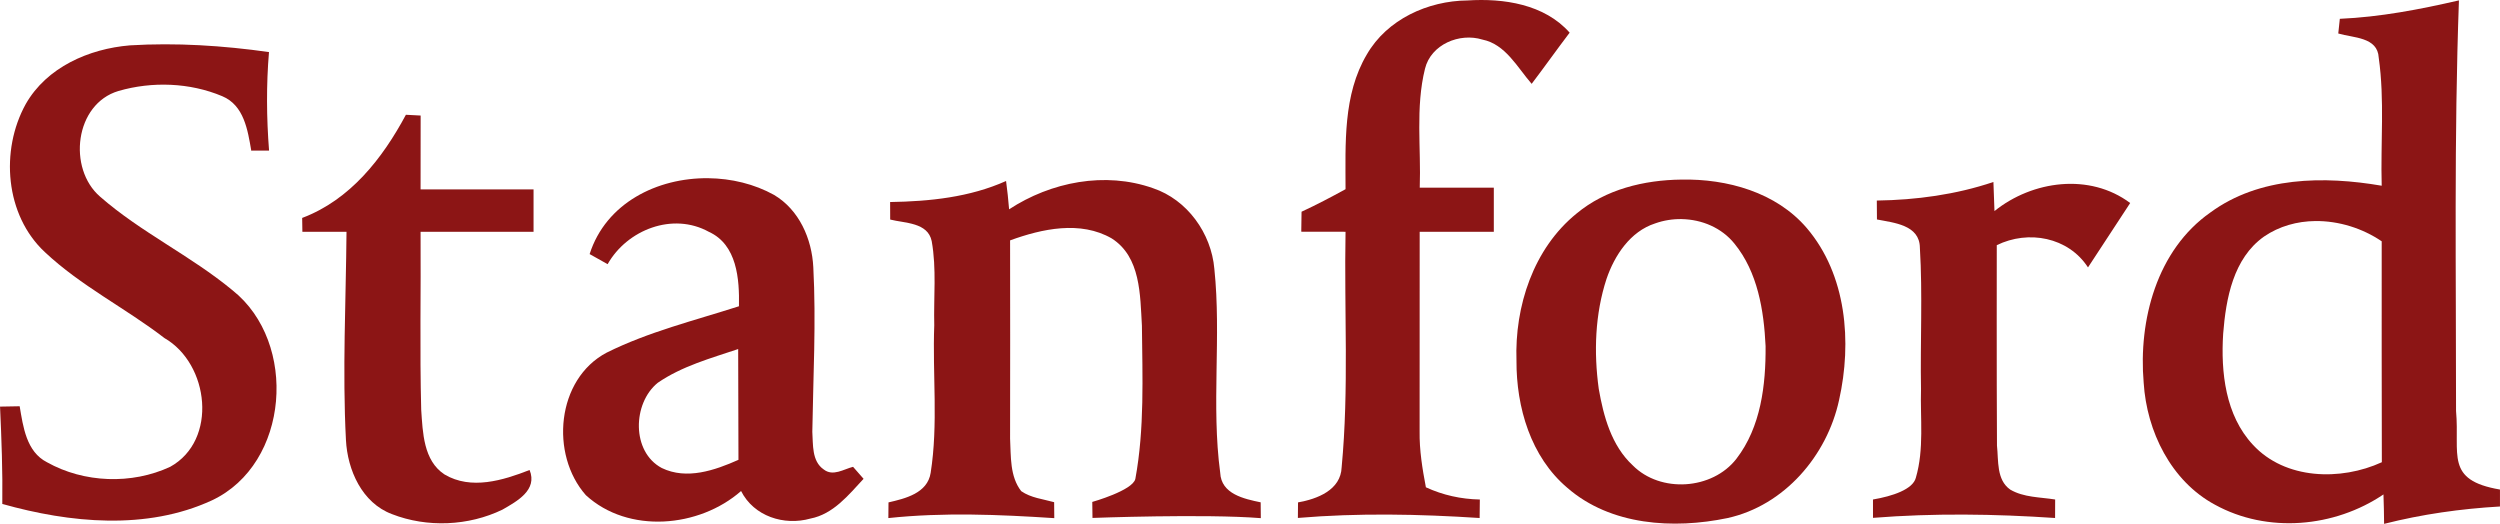
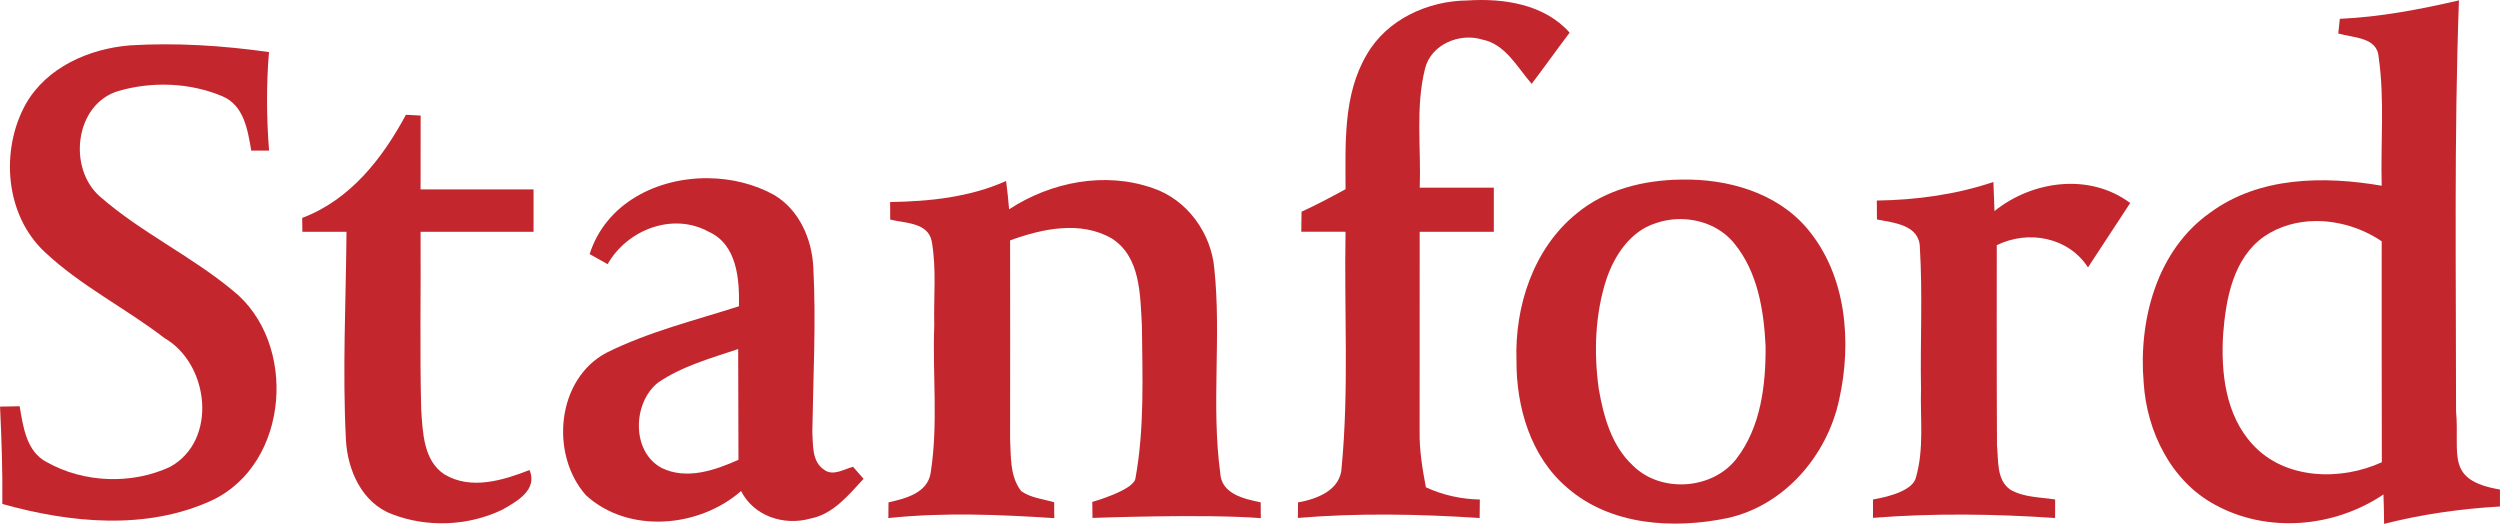
<svg xmlns="http://www.w3.org/2000/svg" viewBox="0 0 640.001 134.115" height="134.11pt" width="640pt" version="1.1">
-   <g fill="#8c1515" transform="translate(-40,-40)">
+   <g fill="#c4262e" transform="translate(-40,-40)">
    <path d="m389.92 53.927c5.188-8.984 15.636-13.72 25.758-13.81 9.237-0.597 19.685 0.94 26.156 8.243-3.29 4.338-6.435 8.767-9.725 13.105-3.669-4.212-6.688-10.141-12.617-11.334-5.839-1.808-13.177 1.229-14.696 7.484-2.458 9.924-0.976 20.299-1.338 30.422h18.962v11.298h-18.98c0 17.028 0 34.055-0.018 51.083-0.072 4.826 0.705 9.598 1.609 14.334 4.338 2.006 9.02 3.037 13.81 3.127-0.018 1.175-0.036 3.543-0.054 4.736-15.509-1.012-31.037-1.32-46.528-0.018 0-0.994 0.036-2.982 0.036-3.977 4.899-0.868 10.972-3.145 11.171-9.038 1.898-20.01 0.615-40.165 0.994-60.247-3.778 0-7.556 0-11.334-0.018 0.018-1.699 0.054-3.416 0.072-5.115 3.832-1.772 7.574-3.742 11.261-5.766 0-11.605-0.687-24.15 5.459-34.507z" />
    <path d="m669.5 40.099c-10.032 2.314-20.19 4.265-30.494 4.717-0.108 0.94-0.308 2.819-0.398 3.759 3.832 1.157 10.087 0.851 10.358 6.202 1.536 10.846 0.452 21.852 0.759 32.77-14.768-2.531-31.272-2.368-43.834 6.833-13.756 9.634-18.474 27.603-17.1 43.619 0.777 12.418 6.995 25.162 18.256 31.217 13.412 7.375 30.567 5.857 43.13-2.639 0.09 2.513 0.144 5.025 0.163 7.537 9.725-2.476 19.668-3.868 29.664-4.447v-4.339c-14.167-2.413-10.25-8.969-11.244-20.117 0.018-35.031-0.525-70.081 0.741-105.11zm-36.752 56.492c5.982-0.063 12.066 1.848 16.977 5.183 0.018 18.853-0.036 37.706 0.036 56.559-10.52 4.826-24.746 4.483-32.989-4.447-7.068-7.556-8.261-18.618-7.628-28.488 0.705-8.984 2.586-19.251 10.431-24.819 3.93-2.697 8.521-3.94 13.173-3.989z" />
    <path d="m73.206 51.613c11.912-0.723 23.86 0.054 35.646 1.717-0.705 8.387-0.633 16.829 0.018 25.216-1.139 0-3.416 0.018-4.555 0.018-0.904-5.242-1.844-11.605-7.429-13.937-8.279-3.489-17.968-3.832-26.554-1.338-11.225 3.326-13.069 19.847-4.718 27.06 10.448 9.146 23.246 15.13 33.947 24.005 16.756 13.34 14.569 44.395-5.314 53.74-16.738 7.737-36.387 5.784-53.668 0.922 0.108-8.31-0.199-16.62-0.579-24.92 1.247-0.018 3.76-0.072 5.025-0.09 0.886 5.224 1.699 11.641 6.995 14.334 9.472 5.314 21.691 5.748 31.525 1.175 12.274-6.779 10.014-26.373-1.464-32.971-9.96-7.67-21.402-13.34-30.603-22-10.195-9.472-11.46-26.066-4.898-37.906 5.368-9.436 16.196-14.153 26.626-15.021z" />
    <path d="m143.9 69.382c0.94 0.054 2.838 0.145 3.778 0.199-0.018 6.309-0.018 12.599-0.018 18.908h28.922v10.846h-28.922c0.108 15.184-0.235 30.386 0.163 45.588 0.398 5.784 0.56 12.997 5.965 16.54 6.815 4.049 14.967 1.518 21.782-1.139 2.097 5.134-3.236 8.008-6.941 10.141-8.695 4.212-19.305 4.664-28.289 1.157-7.682-2.874-11.388-11.279-11.786-18.98-0.922-17.751 0-35.537 0.145-53.306h-11.298c-0.018-1.193-0.036-2.368-0.054-3.543 12.274-4.628 20.552-15.202 26.554-26.409z" />
    <path d="m221.3 85.621c-13.032-0.134-26.175 6.339-30.362 19.425 1.139 0.651 3.453 1.934 4.609 2.584 5.007-8.839 16.702-13.376 25.92-8.278 7.23 3.29 7.846 12.128 7.702 19.052-11.37 3.651-23.138 6.526-33.875 11.877-12.87 6.797-14.533 26.065-5.314 36.495 10.864 9.96 28.994 8.35 39.731-1.067 3.272 6.471 11.008 8.948 17.75 7.05 5.875-1.139 9.761-6.037 13.611-10.177-0.669-0.759-2.023-2.296-2.692-3.073-2.422 0.615-5.152 2.531-7.52 0.669-3.073-2.115-2.694-6.363-2.911-9.634 0.217-14.027 0.994-28.089 0.253-42.134-0.362-7.267-3.615-14.697-10.05-18.511-5.027-2.791-10.928-4.216-16.852-4.277zm7.669 43.737c0.072 9.454 0.001 18.907 0.073 28.361-6.056 2.693-13.25 5.188-19.631 2.097-7.809-4.157-7.483-16.593-1.03-21.817 6.2-4.266 13.556-6.273 20.588-8.641z" />
    <path d="m470.43 85.976c-9.526 0.108-19.36 2.477-26.808 8.677-11.081 8.966-15.888 23.788-15.4 37.706-0.054 11.912 3.651 24.62 13.033 32.538 11.081 9.653 27.186 10.61 40.978 7.736 14.551-3.2 25.487-15.943 28.578-30.223 3.326-14.822 1.934-32.048-8.261-44.014-7.845-9.183-20.407-12.654-32.12-12.419zm0.127 10.117c5.119 0.1 10.185 2.202 13.466 6.278 5.947 7.285 7.538 17.082 7.972 26.228 0.072 9.96-1.193 20.714-7.466 28.848-6.164 7.971-19.449 8.857-26.553 1.681-5.441-5.043-7.466-12.544-8.695-19.594-1.283-9.363-0.957-19.107 1.989-28.127 2.061-6.037 6.073-12.147 12.436-14.208 2.186-0.785 4.525-1.153 6.852-1.108z" />
    <path d="m267.87 91.724c10.105-0.163 20.354-1.211 29.681-5.387 0.325 2.404 0.578 4.808 0.777 7.248 10.719-7.013 24.565-9.743 36.839-5.405 8.785 2.946 14.931 11.551 15.708 20.661 1.808 17.335-0.813 34.905 1.5 52.204 0.253 5.441 6.11 6.67 10.358 7.556 0.018 1.012 0.018 3.037 0.036 4.049-14.352-1.139-43.093-0.054-43.093-0.054l-0.054-4.099s10.367-2.915 11.026-5.897c2.368-12.87 1.808-26.174 1.681-39.243-0.47-7.809-0.271-17.57-7.737-22.324-8.008-4.609-17.823-2.476-26.011 0.506 0.054 16.919 0 33.856 0 50.776 0.235 4.519-0.09 9.671 2.856 13.43 2.476 1.717 5.585 2.025 8.423 2.82 0.018 1.012 0.036 3.055 0.036 4.085-14.154-0.922-28.343-1.518-42.479-0.018 0-1.012 0.036-3.019 0.036-4.013 4.302-0.994 9.978-2.35 10.791-7.556 1.97-12.472 0.452-25.216 0.922-37.797-0.181-7.176 0.615-14.443-0.651-21.529-0.994-4.844-6.905-4.573-10.629-5.531 0-1.121-0.018-3.362-0.018-4.483z" />
    <path d="m520.46 91.344c10.123-0.145 20.245-1.518 29.862-4.754l0.271 7.447c9.725-7.827 24.385-9.815 34.742-2.061l-10.8 16.484c-5.043-7.773-15.274-9.653-23.354-5.694 0 0-0.054 34.218 0.054 51.318 0.416 3.814-0.181 8.767 3.398 11.261 3.453 2.025 7.646 1.916 11.496 2.531 0 1.175-0.018 3.561-0.018 4.736-15.527-1.048-31.091-1.265-46.618-0.036l-0.003-4.7c5.005-0.854 10.216-2.585 10.975-5.568 2.151-7.357 1.103-15.148 1.32-22.722-0.217-12.057 0.434-24.132-0.289-36.17-0.054-5.857-6.688-6.381-10.99-7.23 0.007-1.66-0.029-3.365-0.036-4.844z" />
  </g>
</svg>
